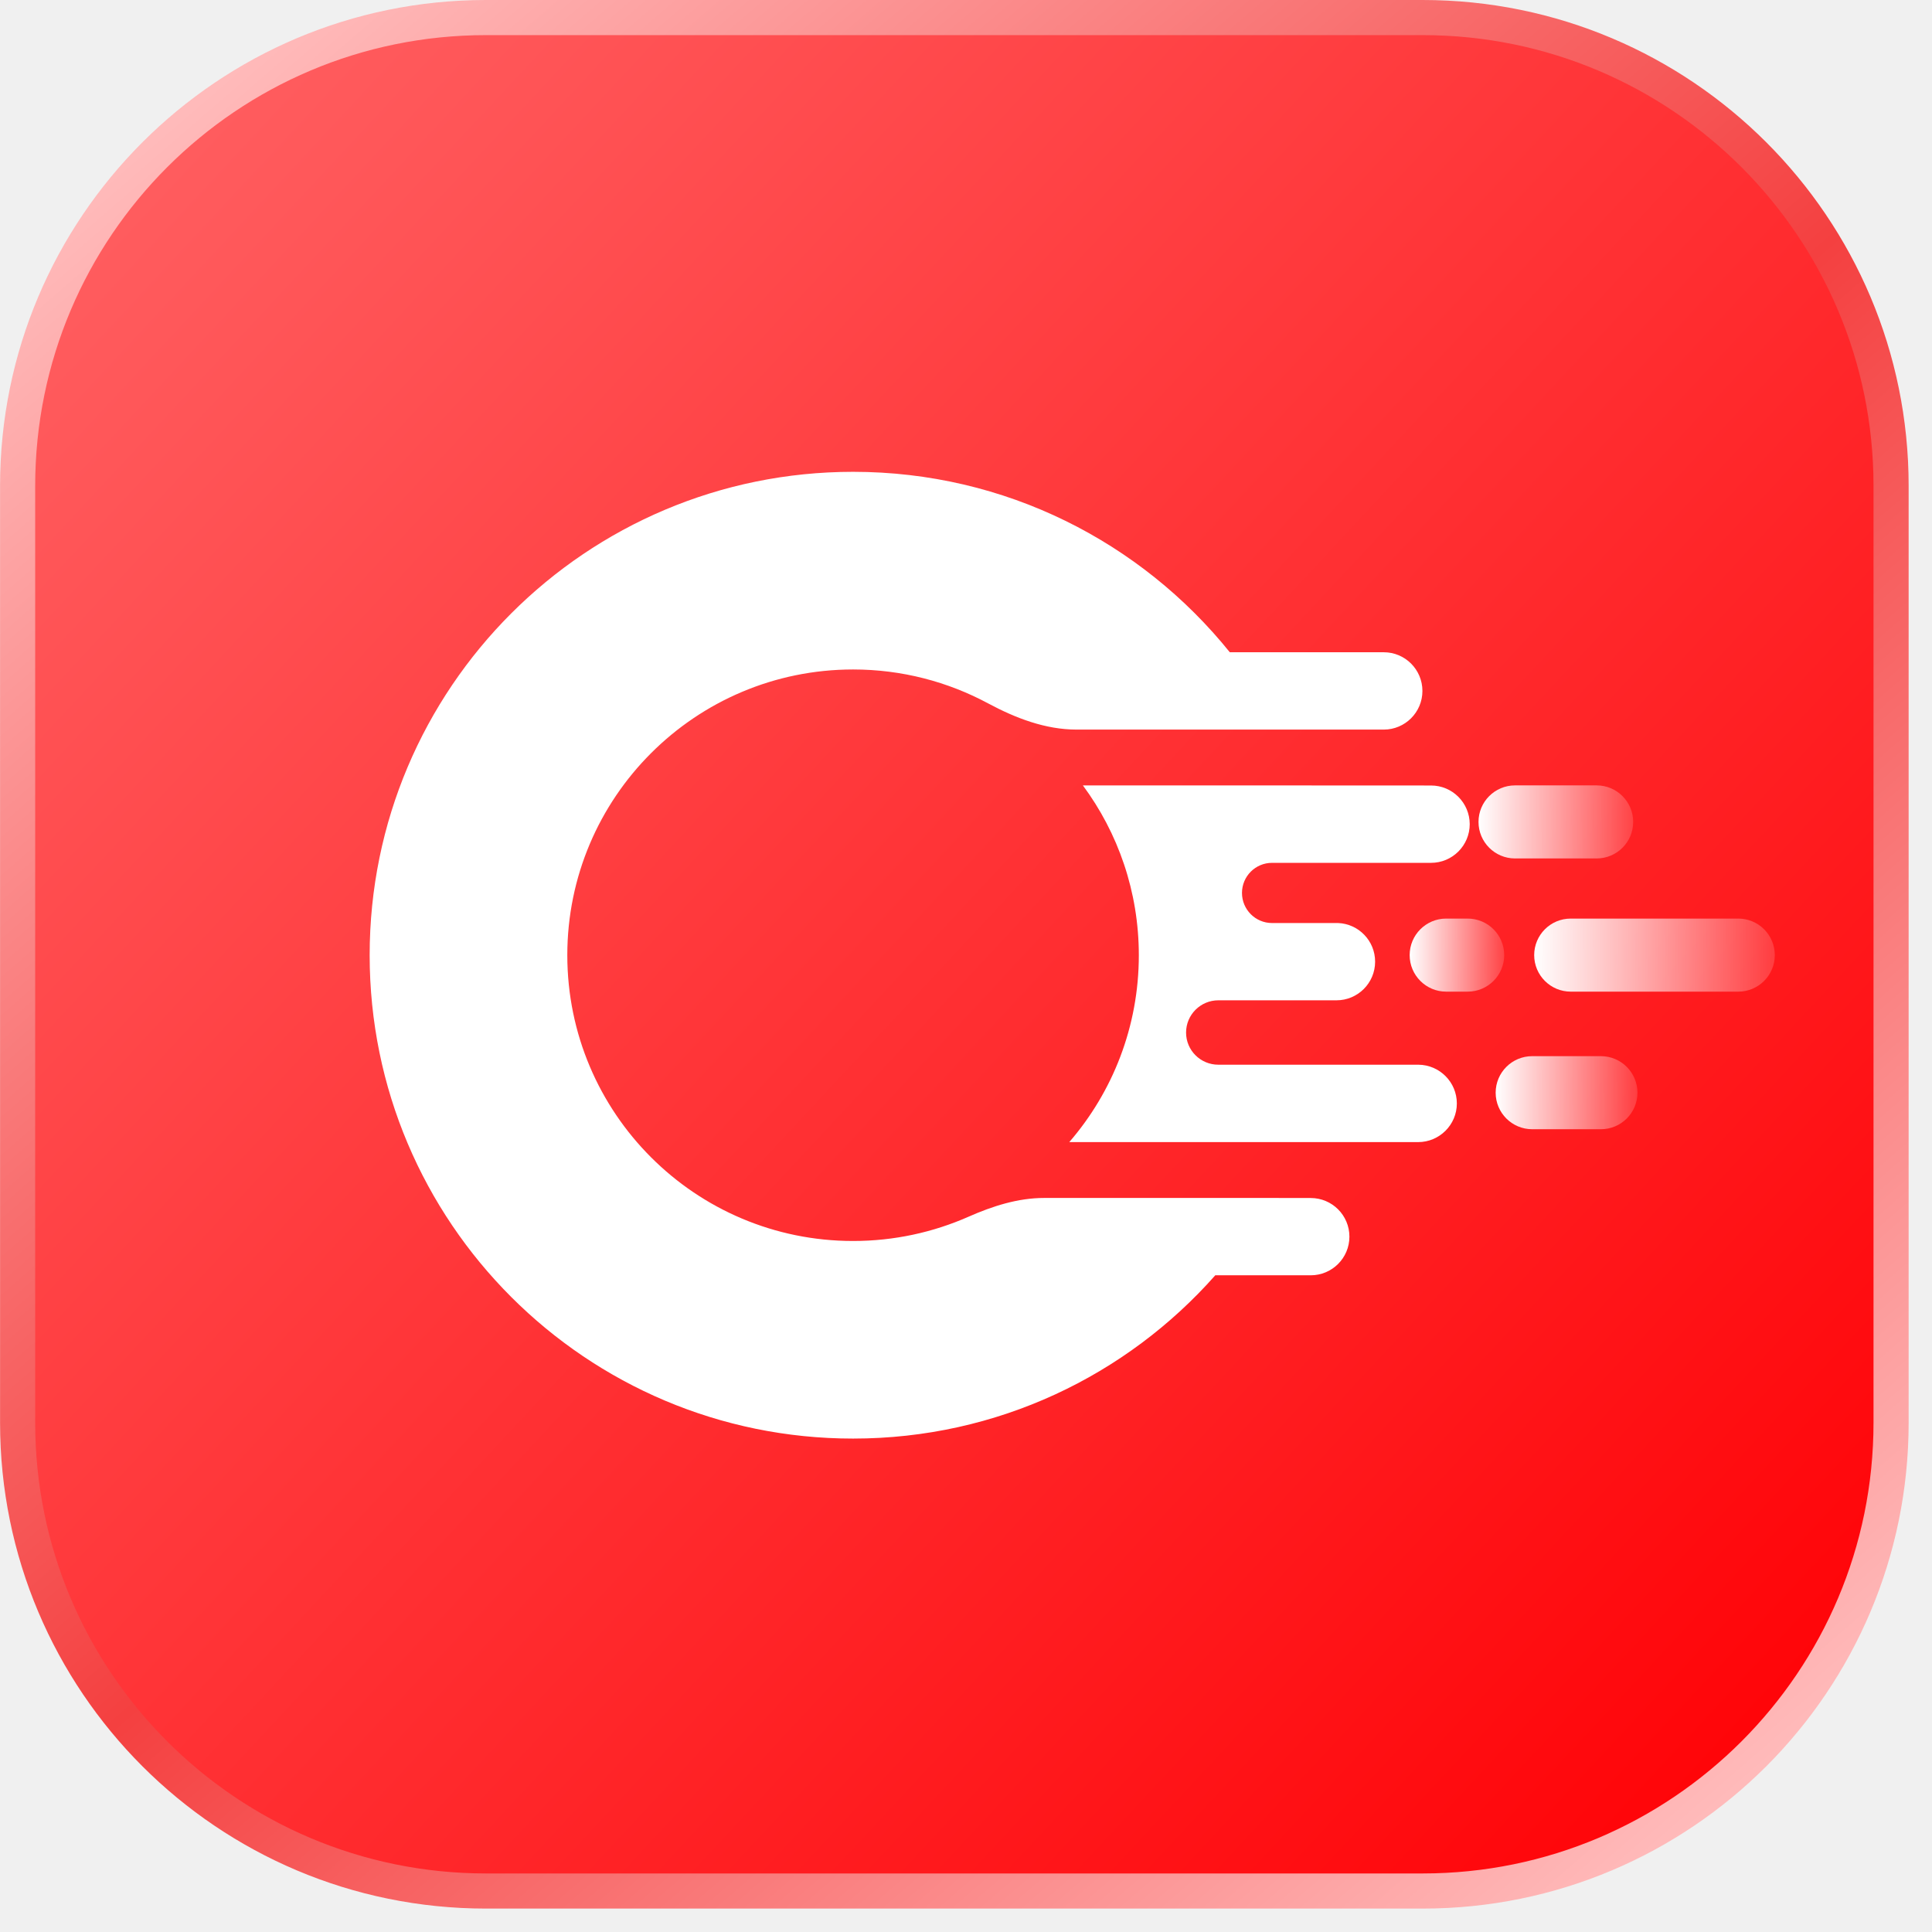
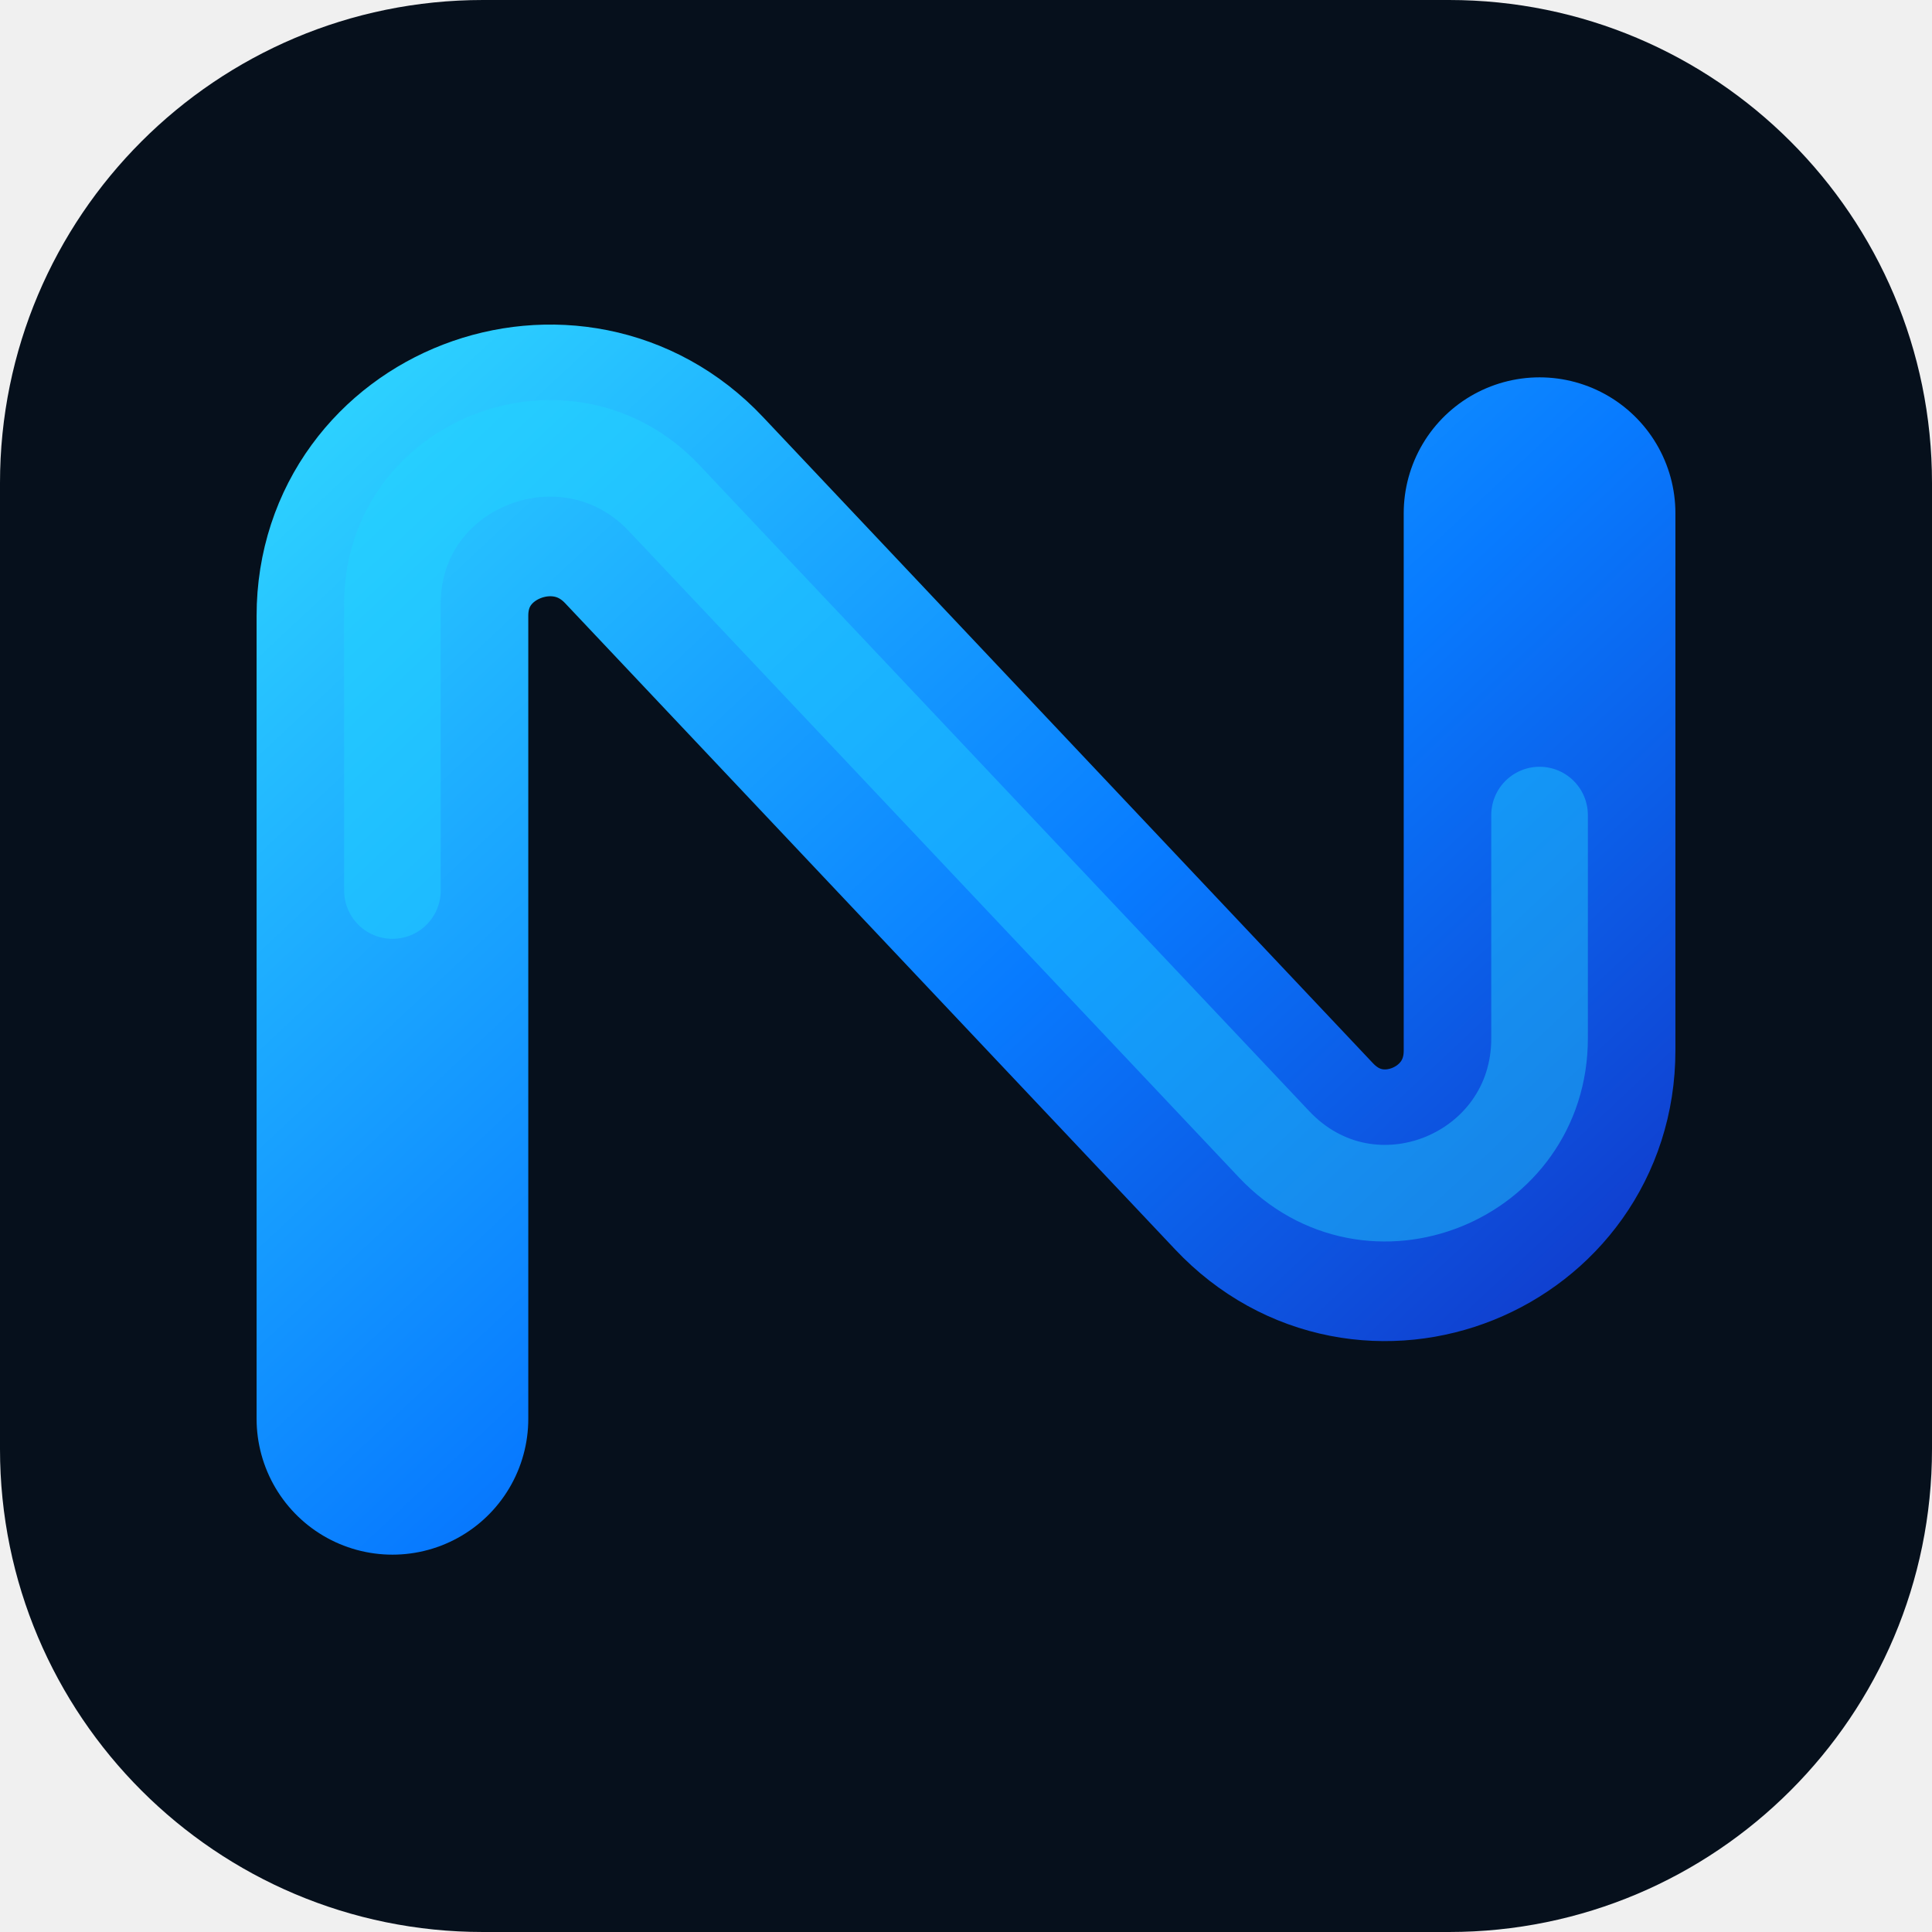
- <svg xmlns="http://www.w3.org/2000/svg" width="33" height="33" viewBox="0 0 33 33" fill="none">
-   <rect x="0.301" y="0.3" width="32" height="32" rx="8" fill="url(#paint0_linear_109_19481)" stroke="url(#paint1_linear_109_19481)" stroke-width="0.6" />
-   <rect x="24.078" y="15.69" width="1.615" height="1.248" rx="0.624" fill="url(#paint2_linear_109_19481)" />
-   <rect x="26.205" y="15.69" width="4.11" height="1.248" rx="0.624" fill="url(#paint3_linear_109_19481)" />
-   <rect x="25.547" y="18.04" width="2.422" height="1.248" rx="0.624" fill="url(#paint4_linear_109_19481)" />
-   <rect x="25.254" y="13.415" width="2.642" height="1.248" rx="0.624" fill="url(#paint5_linear_109_19481)" />
-   <path d="M14.571 8.059C17.172 8.059 19.492 9.261 21.006 11.141H23.636C24 11.141 24.296 11.437 24.296 11.802C24.296 12.166 24 12.462 23.636 12.462H18.39C17.856 12.462 17.347 12.266 16.877 12.014C16.19 11.645 15.405 11.435 14.571 11.435C11.876 11.436 9.69 13.621 9.69 16.316C9.691 19.012 11.876 21.197 14.571 21.197C15.273 21.197 15.939 21.049 16.542 20.783C16.952 20.602 17.386 20.462 17.834 20.462H21.713L22.388 20.463C22.753 20.463 23.049 20.758 23.049 21.123C23.049 21.488 22.753 21.783 22.388 21.783H20.758C19.245 23.494 17.034 24.572 14.571 24.572C10.011 24.572 6.314 20.876 6.314 16.315C6.314 11.755 10.011 8.059 14.571 8.059ZM24.443 13.417C24.808 13.417 25.103 13.713 25.104 14.077C25.104 14.442 24.808 14.738 24.443 14.738H21.727C21.444 14.738 21.214 14.968 21.214 15.252C21.214 15.536 21.444 15.766 21.727 15.766H22.855C23.207 15.78 23.488 16.07 23.488 16.426C23.488 16.79 23.193 17.086 22.828 17.086H20.81C20.506 17.086 20.259 17.333 20.259 17.637C20.259 17.941 20.506 18.186 20.81 18.186H24.227C24.59 18.189 24.884 18.484 24.884 18.848C24.884 19.212 24.587 19.508 24.223 19.508H18.264C19.004 18.652 19.452 17.537 19.452 16.316C19.452 15.23 19.097 14.227 18.497 13.416H22.305L24.443 13.417Z" fill="white" />
+ <svg xmlns="http://www.w3.org/2000/svg" viewBox="0 0 64 64" role="img" aria-label="ForgeNox">
  <defs>
-     <linearGradient id="paint0_linear_109_19481" x1="30.801" y1="29.8" x2="1.801" y2="2.8" gradientUnits="userSpaceOnUse">
-       <stop stop-color="#FF0307" />
-       <stop offset="1" stop-color="#FF5E60" />
-     </linearGradient>
-     <linearGradient id="paint1_linear_109_19481" x1="3.301" y1="1.8" x2="28.801" y2="31.3" gradientUnits="userSpaceOnUse">
-       <stop stop-color="#FFBABA" />
-       <stop offset="0.514" stop-color="#F44040" />
-       <stop offset="1" stop-color="#FFBABA" />
-     </linearGradient>
-     <linearGradient id="paint2_linear_109_19481" x1="25.989" y1="16.306" x2="24.078" y2="16.309" gradientUnits="userSpaceOnUse">
-       <stop stop-color="white" stop-opacity="0" />
-       <stop offset="1" stop-color="white" />
-     </linearGradient>
-     <linearGradient id="paint3_linear_109_19481" x1="31.07" y1="16.306" x2="26.205" y2="16.326" gradientUnits="userSpaceOnUse">
-       <stop stop-color="white" stop-opacity="0" />
-       <stop offset="1" stop-color="white" />
-     </linearGradient>
-     <linearGradient id="paint4_linear_109_19481" x1="28.414" y1="18.656" x2="25.547" y2="18.663" gradientUnits="userSpaceOnUse">
-       <stop stop-color="white" stop-opacity="0" />
-       <stop offset="1" stop-color="white" />
-     </linearGradient>
-     <linearGradient id="paint5_linear_109_19481" x1="28.381" y1="14.031" x2="25.254" y2="14.039" gradientUnits="userSpaceOnUse">
-       <stop stop-color="white" stop-opacity="0" />
-       <stop offset="1" stop-color="white" />
+     <linearGradient id="fnx" x1="10" y1="9" x2="53" y2="55" gradientUnits="userSpaceOnUse">
+       <stop stop-color="#32ddff" />
+       <stop offset="0.53" stop-color="#087bff" />
+       <stop offset="1" stop-color="#1422b8" />
    </linearGradient>
  </defs>
+   <rect width="64" height="64" rx="16" fill="#06101c" />
+   <path d="M13 47V20.4c0-4.7 5.8-6.9 9-3.5l20.2 21.4c3.2 3.4 8.8 1.1 8.8-3.5V17" fill="none" stroke="url(#fnx)" stroke-width="9" stroke-linecap="round" stroke-linejoin="round" />
+   <path d="M13 29.5V20c0-4.7 5.8-6.9 9-3.5l20.2 21.4c3.2 3.4 8.8 1.1 8.8-3.5V27" fill="none" stroke="#23d6ff" stroke-opacity=".42" stroke-width="3.2" stroke-linecap="round" />
</svg>
